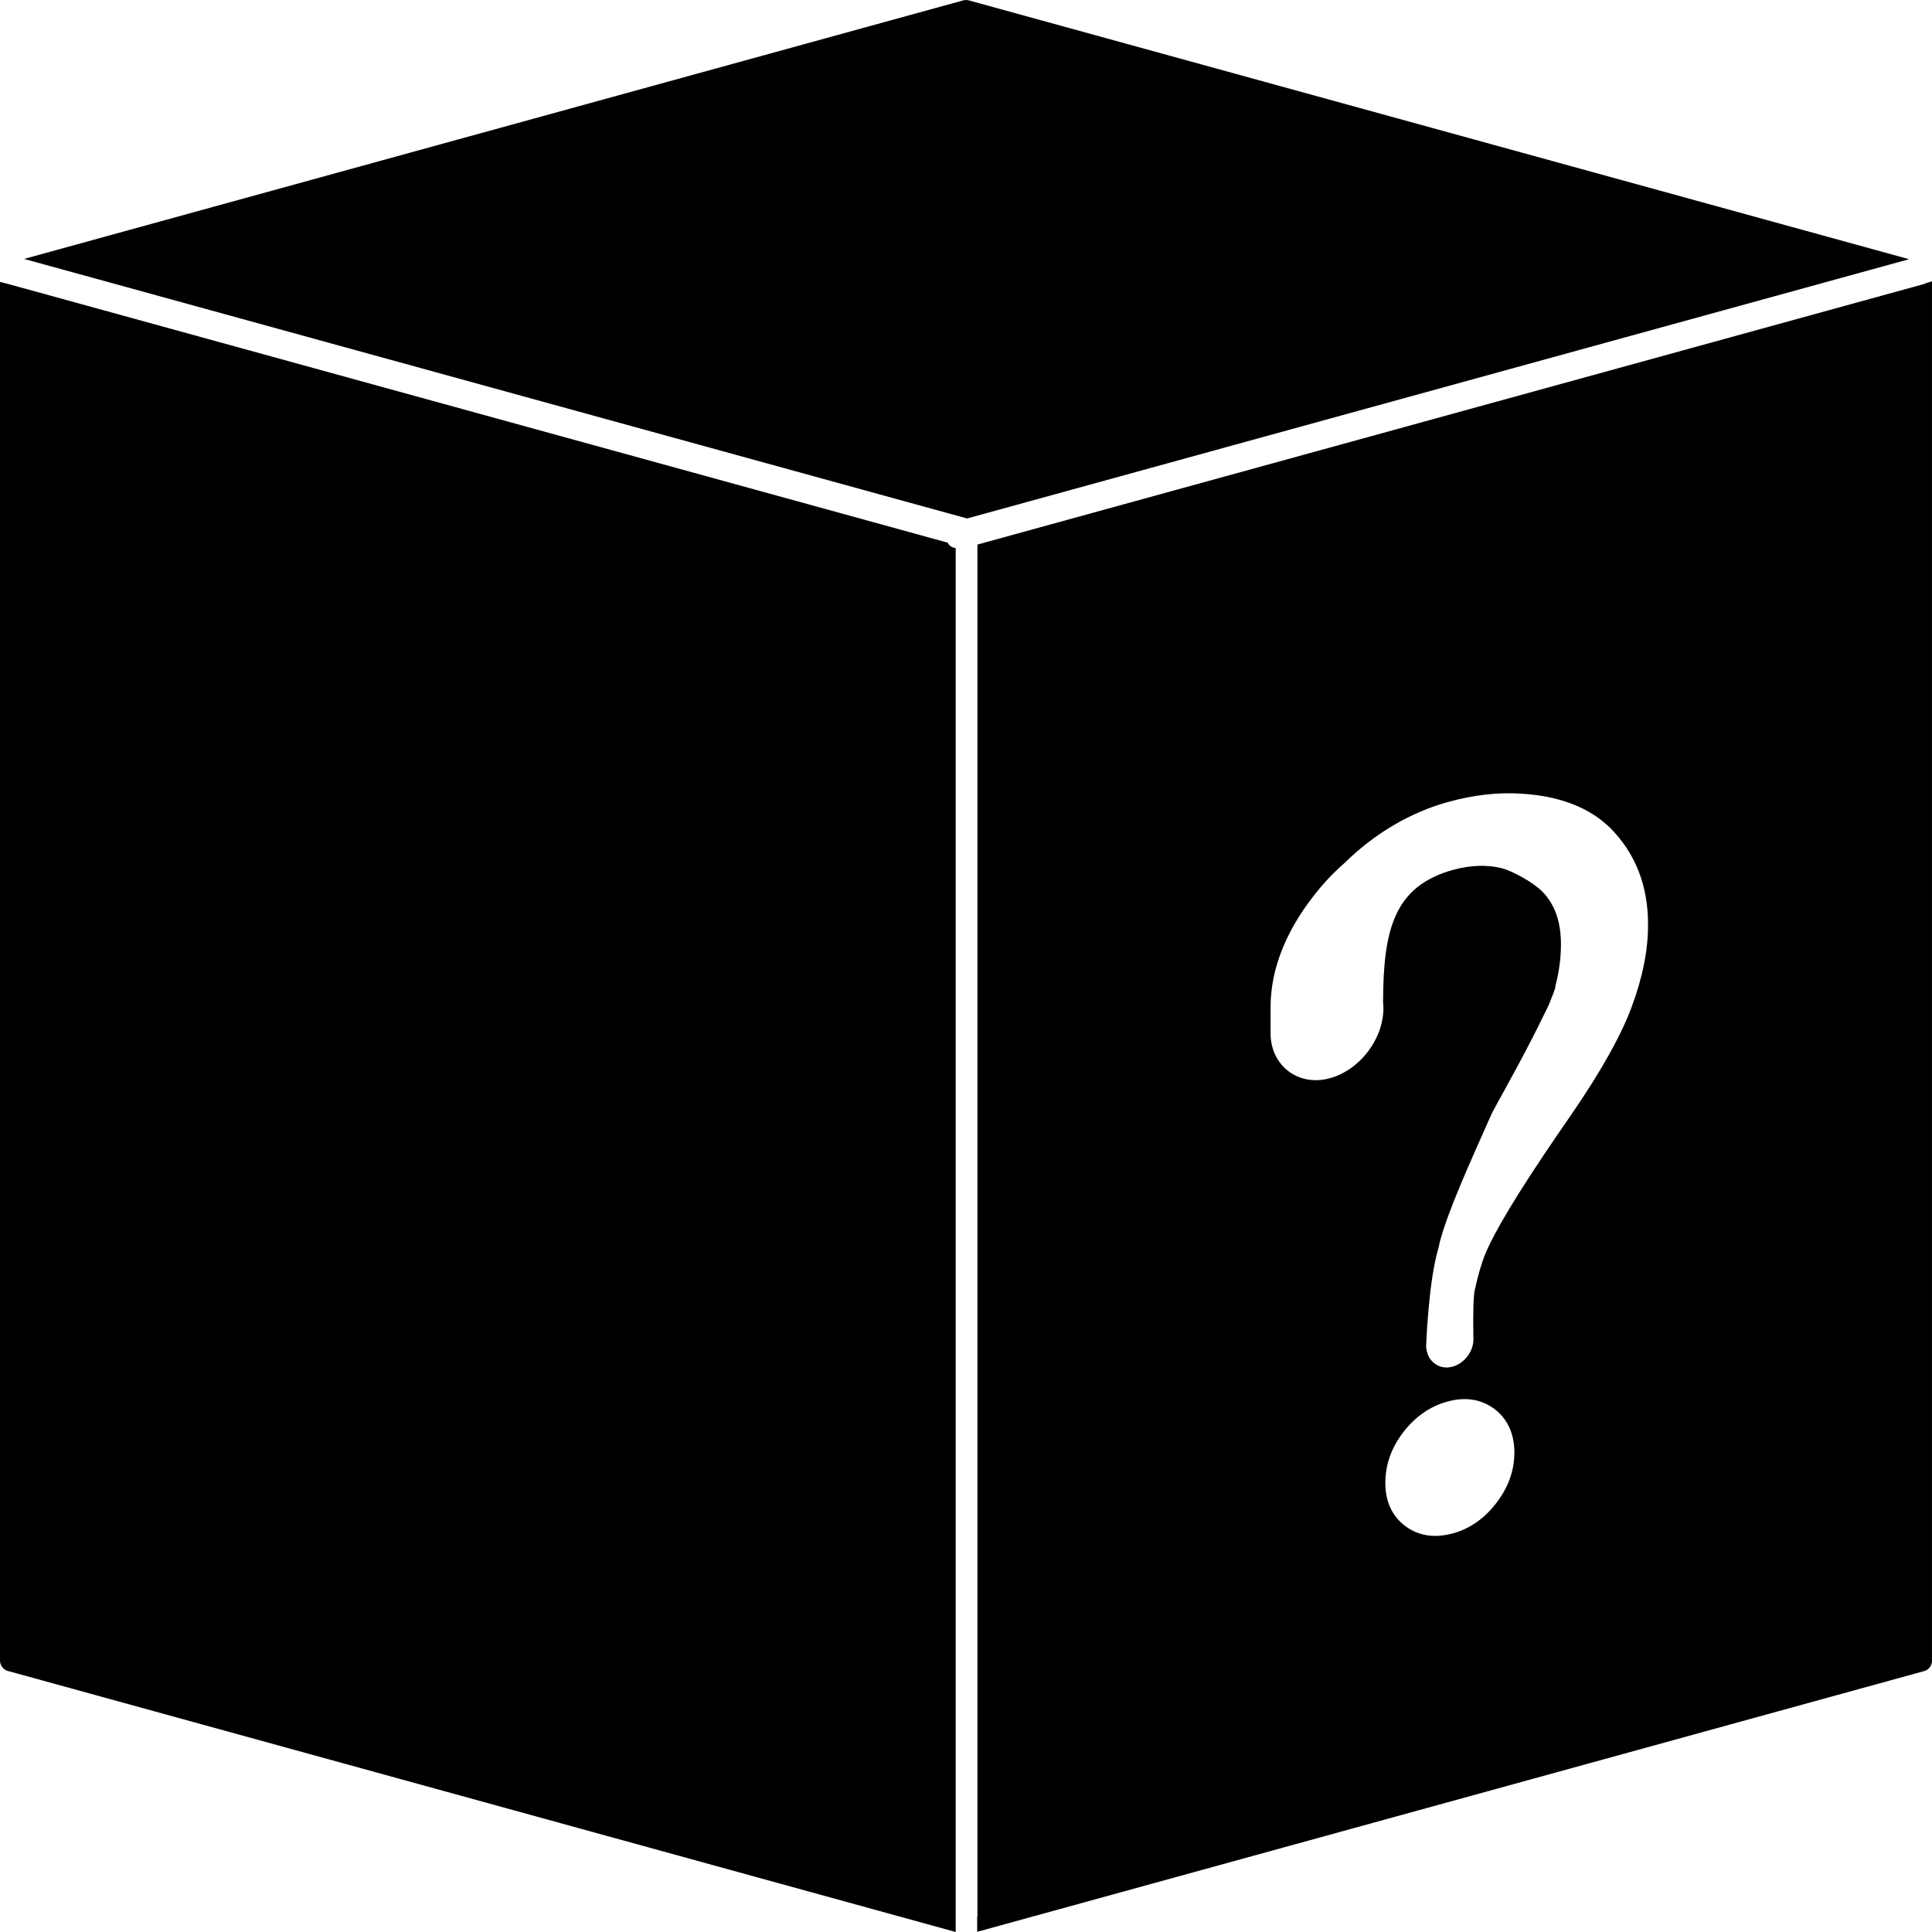
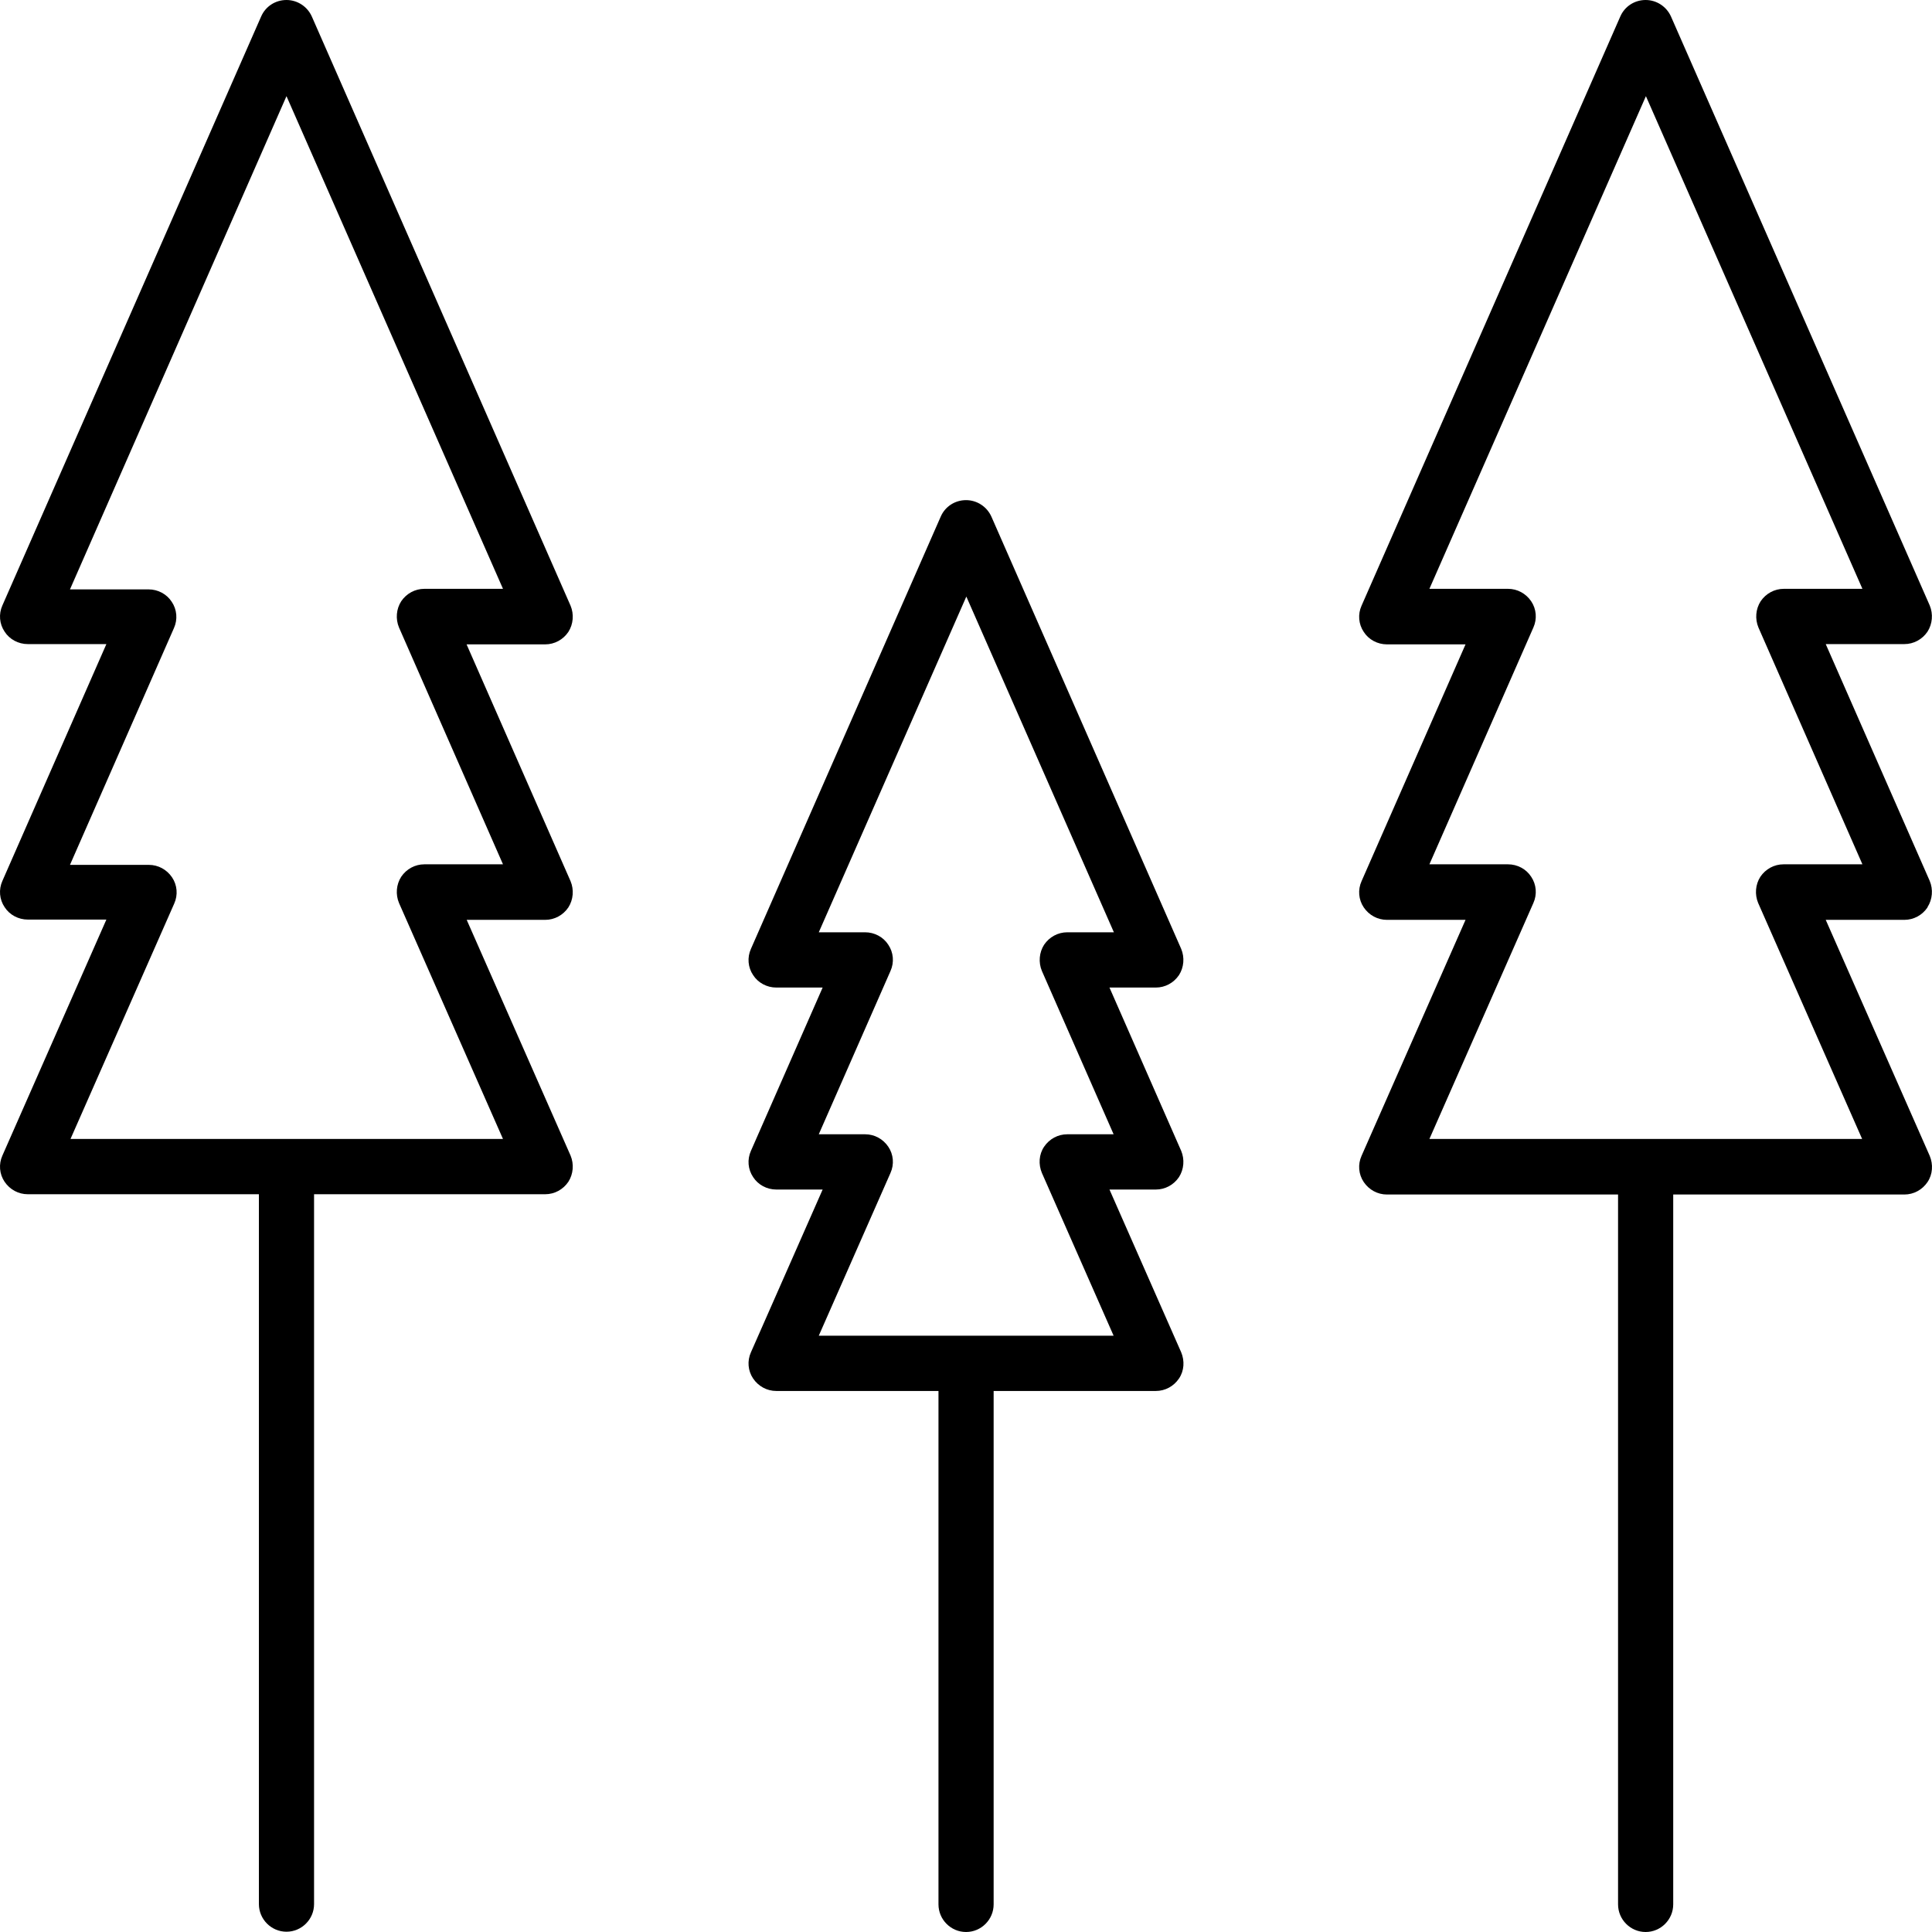
<svg xmlns="http://www.w3.org/2000/svg" fill="#000000" width="800px" height="800px" viewBox="0 0 14 14" role="img" focusable="false" aria-hidden="true" version="1.1" id="svg1" xml:space="preserve">
  <defs id="defs1" />
-   <g id="g4" transform="matrix(0.1658925,0,0,0.170439,-1.294593,-1.521969)">
-     <path d="m 49.23,32.055 c -0.012,-0.016 -0.012,-0.035 -0.02,-0.051 l -40.934,-10.969 -0.473,-0.121 v 58.617 c 0,0.203 0.145,0.387 0.344,0.441 l 41.402,11.098 v -58.84 c -0.125,-0.012 -0.246,-0.07 -0.32,-0.176 z" id="path1" />
-     <path d="m 50.016,8.93 c -0.047,0 -0.094,0.004 -0.137,0.016 l -41.023,10.992 41.191,11.035 41.148,-11.023 -41.074,-11.004 C 50.09,8.938 50.047,8.934 50.016,8.93 Z" id="path2" />
-     <path d="m 91.938,20.965 c -0.027,0.016 -0.055,0.031 -0.086,0.039 l -41.352,11.078 v 58.336 h -0.012 v 0.645 l 41.352,-11.082 c 0.207,-0.047 0.355,-0.23 0.355,-0.441 v -58.648 z M 73.165,72.832 c -0.52,0.66 -1.16,1.094 -1.902,1.293 -0.266,0.07 -0.523,0.105 -0.77,0.105 -0.484,0 -0.922,-0.141 -1.301,-0.414 -0.582,-0.426 -0.875,-1.047 -0.875,-1.848 0,-0.766 0.266,-1.488 0.785,-2.148 0.52,-0.656 1.164,-1.098 1.926,-1.301 0.781,-0.211 1.48,-0.102 2.051,0.312 0.578,0.426 0.875,1.055 0.875,1.867 -0.004,0.758 -0.266,1.473 -0.789,2.133 z m 5.918,-21.105 c -0.477,1.246 -1.352,2.766 -2.672,4.633 -1.824,2.555 -3.023,4.414 -3.566,5.531 -0.055,0.109 -0.105,0.227 -0.148,0.32 -0.184,0.434 -0.336,0.945 -0.473,1.566 -0.062,0.277 -0.078,0.93 -0.062,1.934 l 0.004,0.152 c 0,0.527 -0.395,1.031 -0.914,1.172 -0.086,0.02 -0.172,0.035 -0.258,0.035 -0.27,0 -0.508,-0.113 -0.68,-0.316 -0.074,-0.086 -0.133,-0.188 -0.164,-0.312 -0.02,-0.066 -0.051,-0.156 -0.051,-0.27 0,-0.023 0.098,-2.731 0.527,-4.141 0.027,-0.09 0.035,-0.125 0.039,-0.152 0.004,-0.016 0.023,-0.113 0.027,-0.133 0.355,-1.301 1.207,-3.148 2.281,-5.488 0.016,-0.031 0.102,-0.184 0.234,-0.426 0.43,-0.75 1.426,-2.508 2.059,-3.801 0.125,-0.227 0.227,-0.449 0.316,-0.688 0.121,-0.281 0.148,-0.395 0.156,-0.426 0.004,-0.035 0.008,-0.07 0.016,-0.105 0.152,-0.559 0.234,-1.156 0.234,-1.73 0,-0.957 -0.262,-1.688 -0.801,-2.234 -0.391,-0.395 -1.328,-0.895 -1.793,-1.008 -0.633,-0.152 -1.359,-0.129 -2.106,0.07 -2.578,0.691 -3.066,2.519 -3.07,5.652 0.004,0.008 0.016,0.145 0.016,0.223 0,1.32 -1.027,2.637 -2.348,2.988 -1.371,0.367 -2.582,-0.539 -2.582,-1.91 v -1.109 c 0,-1.699 0.73,-3.41 2.164,-5.078 0.316,-0.367 0.68,-0.727 1.074,-1.062 1.301,-1.246 2.867,-2.144 4.508,-2.586 1.137,-0.305 2.18,-0.418 3.203,-0.355 1.684,0.098 2.988,0.594 3.894,1.465 1.094,1.074 1.645,2.445 1.645,4.078 0.008,1.074 -0.23,2.258 -0.711,3.512 z" id="path3" />
+   <g id="g4" transform="matrix(0.1998569,0,0,0.2002288,-0.1984216,-0.2002288)">
+     <g id="g3">
+       <path d="m 17.91,34.29 h 2.85 c 0.34,0 0.65,-0.17 0.84,-0.45 0.18,-0.28 0.21,-0.64 0.08,-0.95 l -3.77,-8.57 h 2.85 c 0.34,0 0.65,-0.17 0.84,-0.45 0.18,-0.28 0.21,-0.64 0.08,-0.95 L 12.3,1.6 C 12.14,1.24 11.78,1 11.38,1 10.98,1 10.62,1.23 10.46,1.6 L 1.08,22.91 c -0.14,0.31 -0.11,0.67 0.08,0.95 0.18,0.28 0.5,0.45 0.84,0.45 h 2.85 l -3.77,8.57 c -0.14,0.31 -0.11,0.67 0.08,0.95 0.18,0.28 0.5,0.45 0.84,0.45 h 2.85 l -3.77,8.54 c -0.14,0.31 -0.11,0.67 0.08,0.95 0.19,0.28 0.5,0.45 0.84,0.45 h 8.38 v 25.69 c 0,0.55 0.45,1 1,1 0.55,0 1,-0.45 1,-1 V 44.22 h 8.38 c 0.34,0 0.65,-0.17 0.84,-0.45 0.18,-0.28 0.21,-0.64 0.08,-0.95 L 17.91,34.28 Z M 3.54,42.24 7.31,33.7 C 7.45,33.39 7.42,33.03 7.23,32.75 7.04,32.47 6.73,32.3 6.39,32.3 H 3.53 L 7.3,23.73 C 7.44,23.42 7.41,23.06 7.22,22.78 7.04,22.5 6.72,22.33 6.38,22.33 H 3.53 l 7.85,-17.85 7.85,17.83 h -2.85 c -0.34,0 -0.65,0.17 -0.84,0.45 -0.18,0.28 -0.21,0.64 -0.08,0.95 l 3.77,8.57 h -2.85 c -0.34,0 -0.65,0.17 -0.84,0.45 -0.18,0.28 -0.21,0.64 -0.08,0.95 l 3.77,8.54 H 3.53 Z" id="path1" />
+       <path d="m 70.88,33.83 c 0.18,-0.28 0.21,-0.64 0.08,-0.95 l -3.77,-8.57 h 2.85 c 0.34,0 0.65,-0.17 0.84,-0.45 0.18,-0.28 0.21,-0.64 0.08,-0.95 L 61.58,1.6 C 61.42,1.24 61.06,1 60.66,1 60.26,1 59.9,1.23 59.74,1.6 l -9.38,21.32 c -0.14,0.31 -0.11,0.67 0.08,0.95 0.18,0.28 0.5,0.45 0.84,0.45 h 2.85 l -3.77,8.57 c -0.14,0.31 -0.11,0.67 0.08,0.95 0.19,0.28 0.5,0.45 0.84,0.45 h 2.85 l -3.77,8.54 c -0.14,0.31 -0.11,0.67 0.08,0.95 0.19,0.28 0.5,0.45 0.84,0.45 h 8.38 v 25.69 c 0,0.55 0.45,1 1,1 0.55,0 1,-0.45 1,-1 V 44.23 h 8.38 c 0.34,0 0.65,-0.17 0.84,-0.45 0.19,-0.28 0.21,-0.64 0.08,-0.95 l -3.77,-8.54 h 2.85 c 0.34,0 0.65,-0.17 0.84,-0.45 z m -5.22,-1.55 c -0.34,0 -0.65,0.17 -0.84,0.45 -0.18,0.28 -0.21,0.64 -0.08,0.95 l 3.77,8.54 H 52.82 l 3.77,-8.54 c 0.14,-0.31 0.11,-0.67 -0.08,-0.95 -0.18,-0.28 -0.5,-0.45 -0.84,-0.45 h -2.85 l 3.77,-8.57 c 0.14,-0.31 0.11,-0.67 -0.08,-0.95 -0.19,-0.28 -0.5,-0.45 -0.84,-0.45 h -2.85 l 7.85,-17.83 7.85,17.83 h -2.85 c -0.34,0 -0.65,0.17 -0.84,0.45 -0.18,0.28 -0.21,0.64 -0.08,0.95 l 3.77,8.57 h -2.85 z" id="path2" />
+       <path d="m 43.74,36.29 c 0.18,-0.28 0.21,-0.64 0.08,-0.95 L 36.94,19.7 c -0.16,-0.36 -0.52,-0.6 -0.92,-0.6 -0.4,0 -0.76,0.23 -0.92,0.6 l -6.88,15.64 c -0.14,0.31 -0.11,0.67 0.08,0.95 0.18,0.28 0.5,0.45 0.84,0.45 h 1.68 l -2.6,5.91 c -0.14,0.31 -0.11,0.67 0.08,0.95 0.18,0.28 0.5,0.45 0.84,0.45 h 1.68 l -2.6,5.89 c -0.14,0.31 -0.11,0.67 0.08,0.95 0.19,0.28 0.5,0.45 0.84,0.45 h 5.88 v 18.58 c 0,0.55 0.45,1 1,1 0.55,0 1,-0.45 1,-1 V 51.34 h 5.88 c 0.34,0 0.65,-0.17 0.84,-0.45 0.19,-0.28 0.21,-0.64 0.08,-0.95 l -2.6,-5.89 h 1.68 c 0.34,0 0.65,-0.17 0.84,-0.45 0.18,-0.28 0.21,-0.64 0.08,-0.95 l -2.6,-5.91 h 1.68 c 0.34,0 0.65,-0.17 0.84,-0.45 z m -4.05,-1.55 c -0.34,0 -0.65,0.17 -0.84,0.45 -0.18,0.28 -0.21,0.64 -0.08,0.95 l 2.6,5.91 h -1.68 c -0.34,0 -0.65,0.17 -0.84,0.45 -0.19,0.28 -0.21,0.64 -0.08,0.95 l 2.6,5.89 H 30.68 l 2.6,-5.89 c 0.14,-0.31 0.11,-0.67 -0.08,-0.95 -0.19,-0.28 -0.5,-0.45 -0.84,-0.45 h -1.68 l 2.6,-5.91 c 0.14,-0.31 0.11,-0.67 -0.08,-0.95 -0.18,-0.28 -0.5,-0.45 -0.84,-0.45 h -1.68 l 5.35,-12.15 5.35,12.15 H 39.7 Z" id="path3" />
+     </g>
  </g>
</svg>
